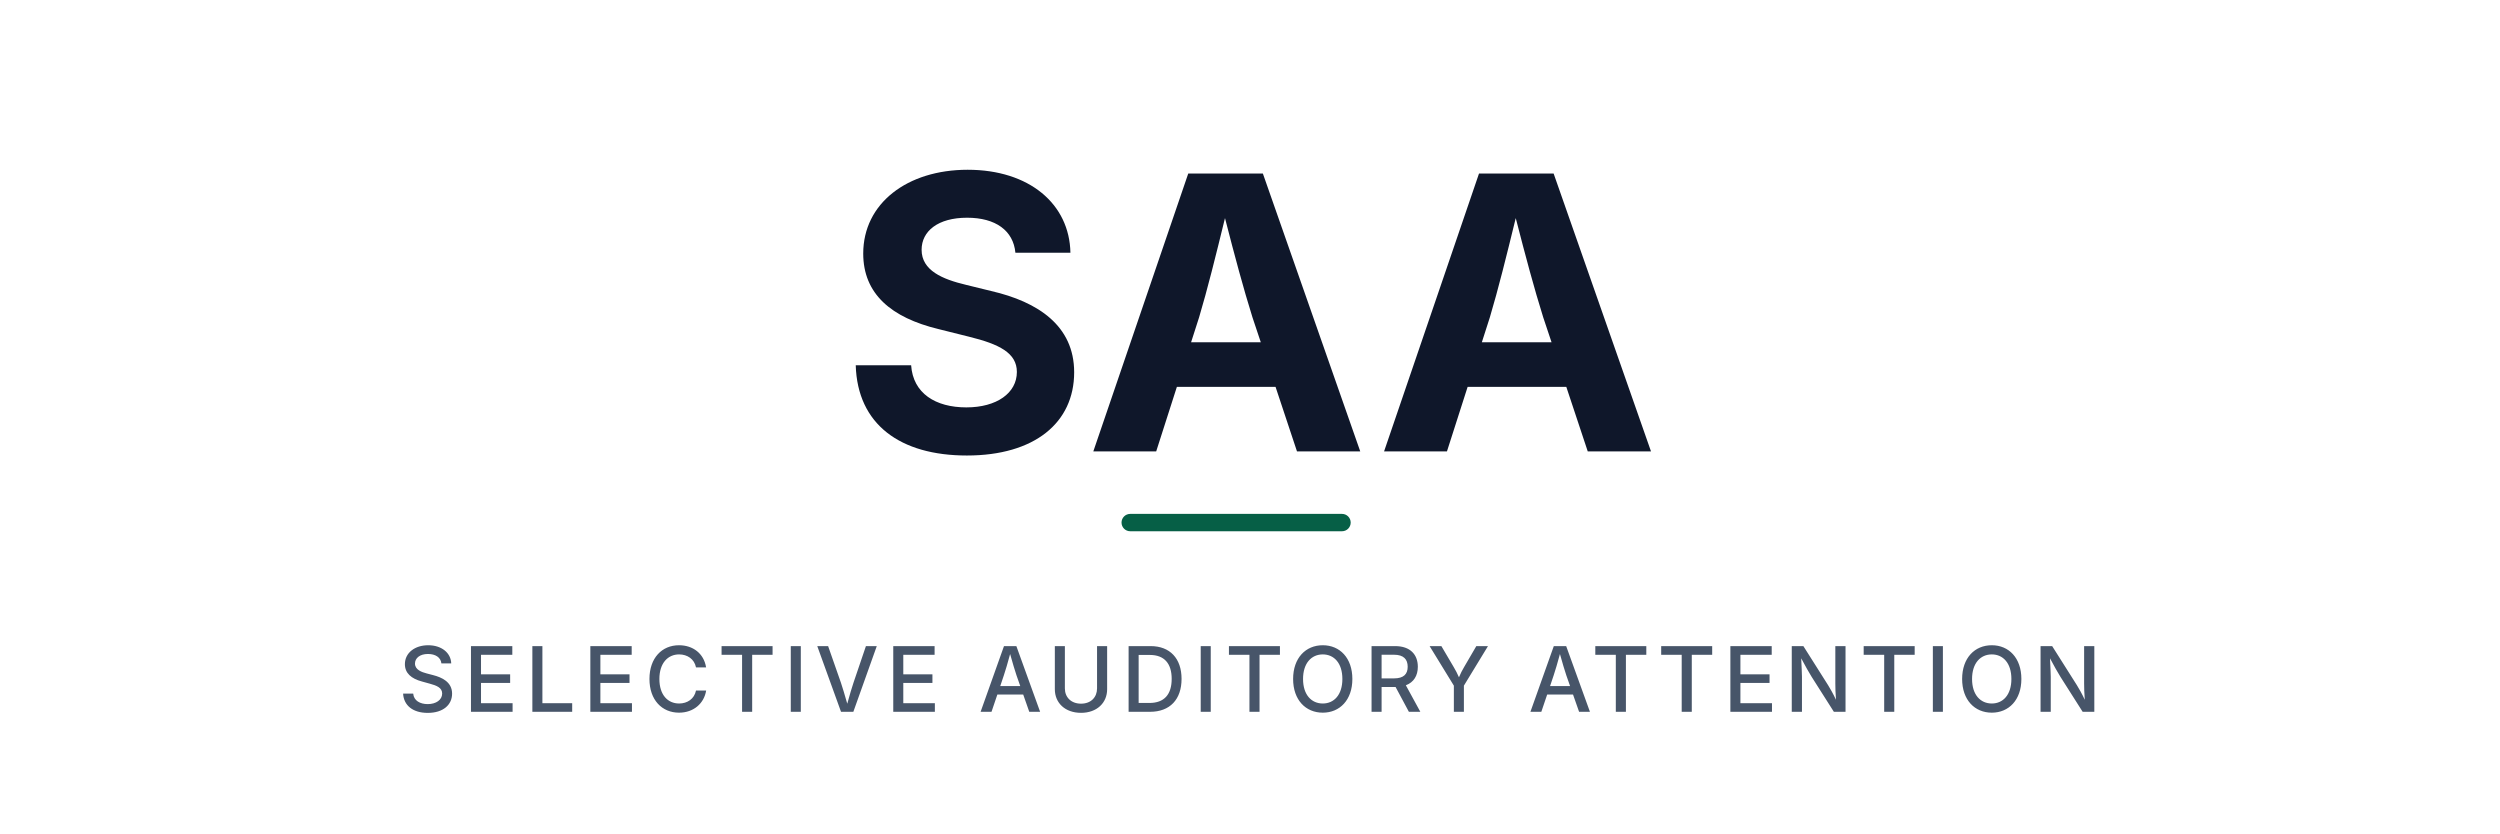
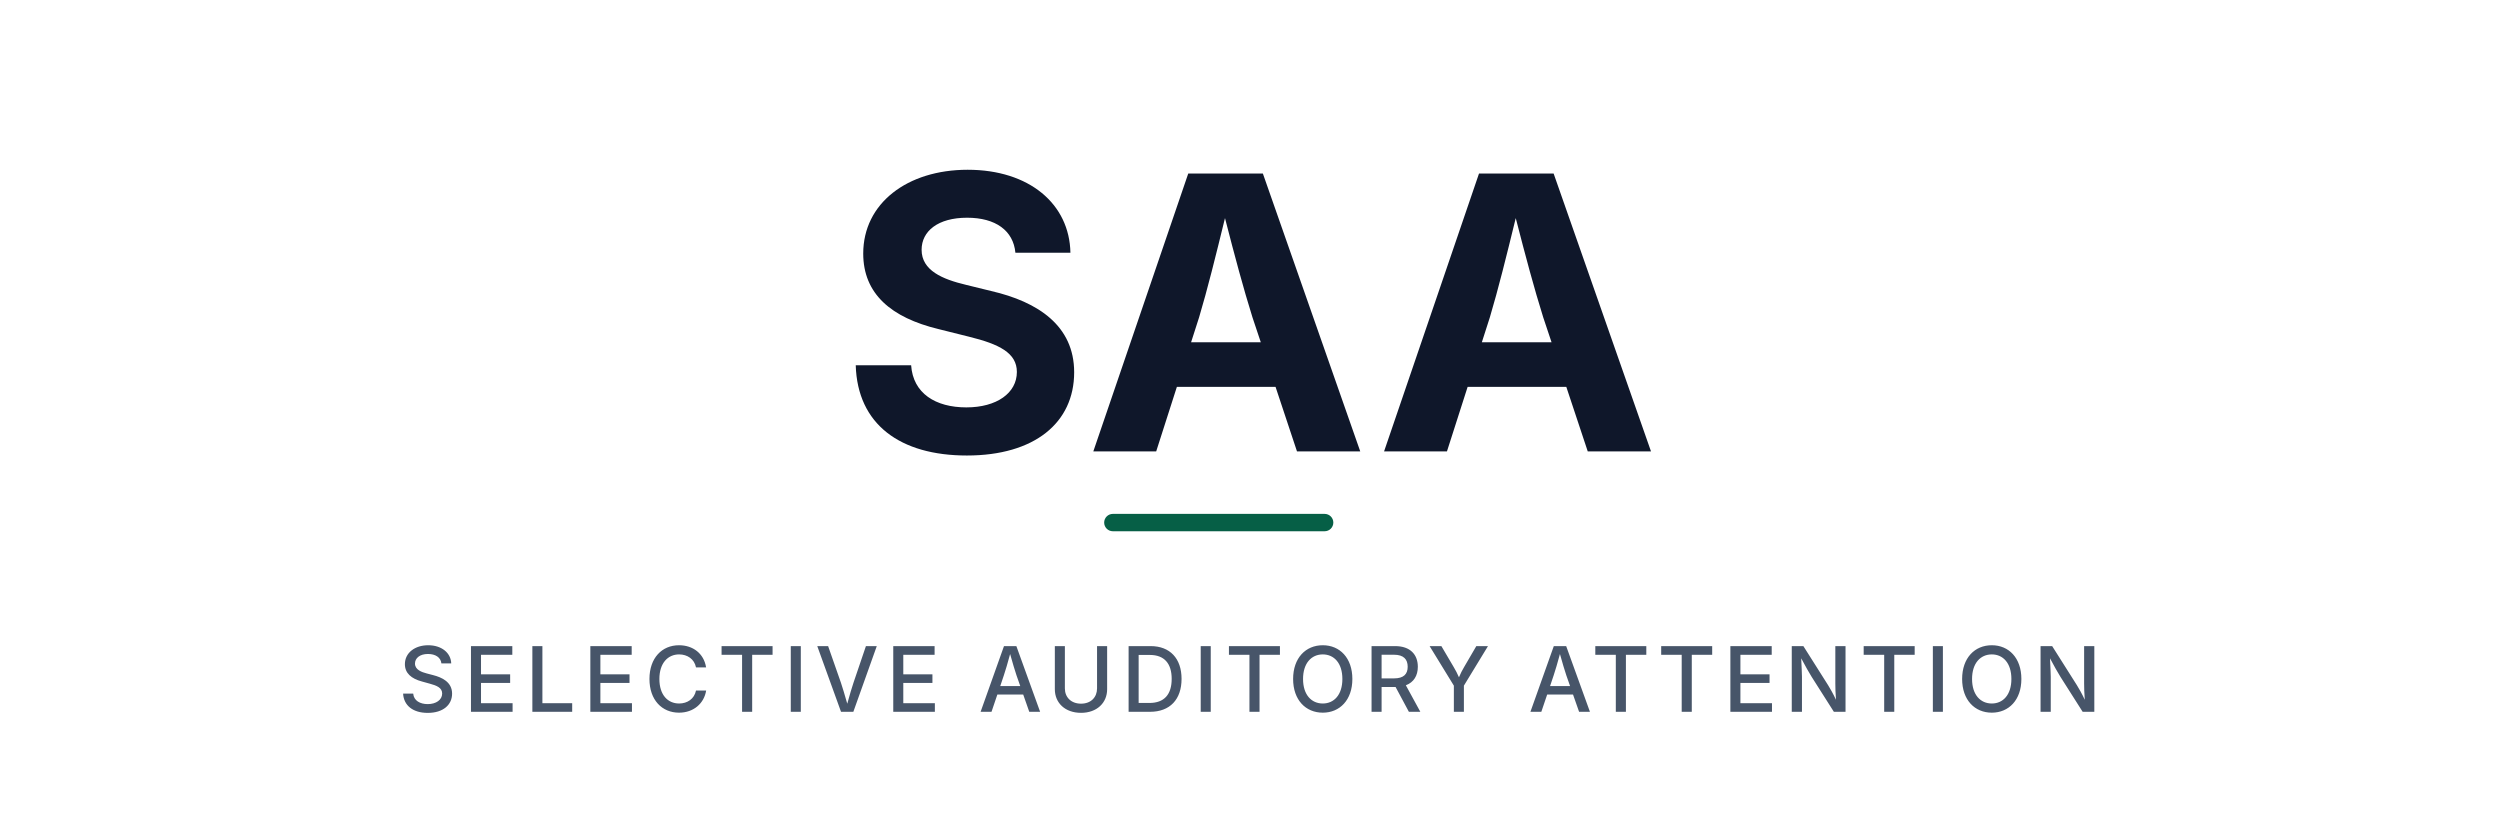
<svg xmlns="http://www.w3.org/2000/svg" viewBox="0 0 720 240" role="img" aria-labelledby="saa-hero-title saa-hero-desc">
  <style>
    .saa-text { fill: #0f172a; }
    .saa-subtitle { fill: #475569; }
    .saa-underline { fill: #065f46; }
  </style>
  <text x="360" y="130" textLength="200" lengthAdjust="spacingAndGlyphs" class="saa-text" font-family="'IBM Plex Sans Condensed', 'IBM Plex Sans', -apple-system, BlinkMacSystemFont, 'Inter', 'Helvetica Neue', system-ui, sans-serif" font-size="110" font-weight="700" text-anchor="middle">SAA</text>
-   <rect x="323" y="148" width="66" height="5" rx="2.5" class="saa-underline" />
+   <rect x="318" y="148" width="66" height="5" rx="2.5" class="saa-underline" />
  <text x="360" y="205" class="saa-subtitle" font-family="'IBM Plex Sans', -apple-system, BlinkMacSystemFont, 'Inter', 'Helvetica Neue', system-ui, sans-serif" font-size="26" font-weight="500" text-anchor="middle" letter-spacing="2">SELECTIVE AUDITORY ATTENTION</text>
</svg>
